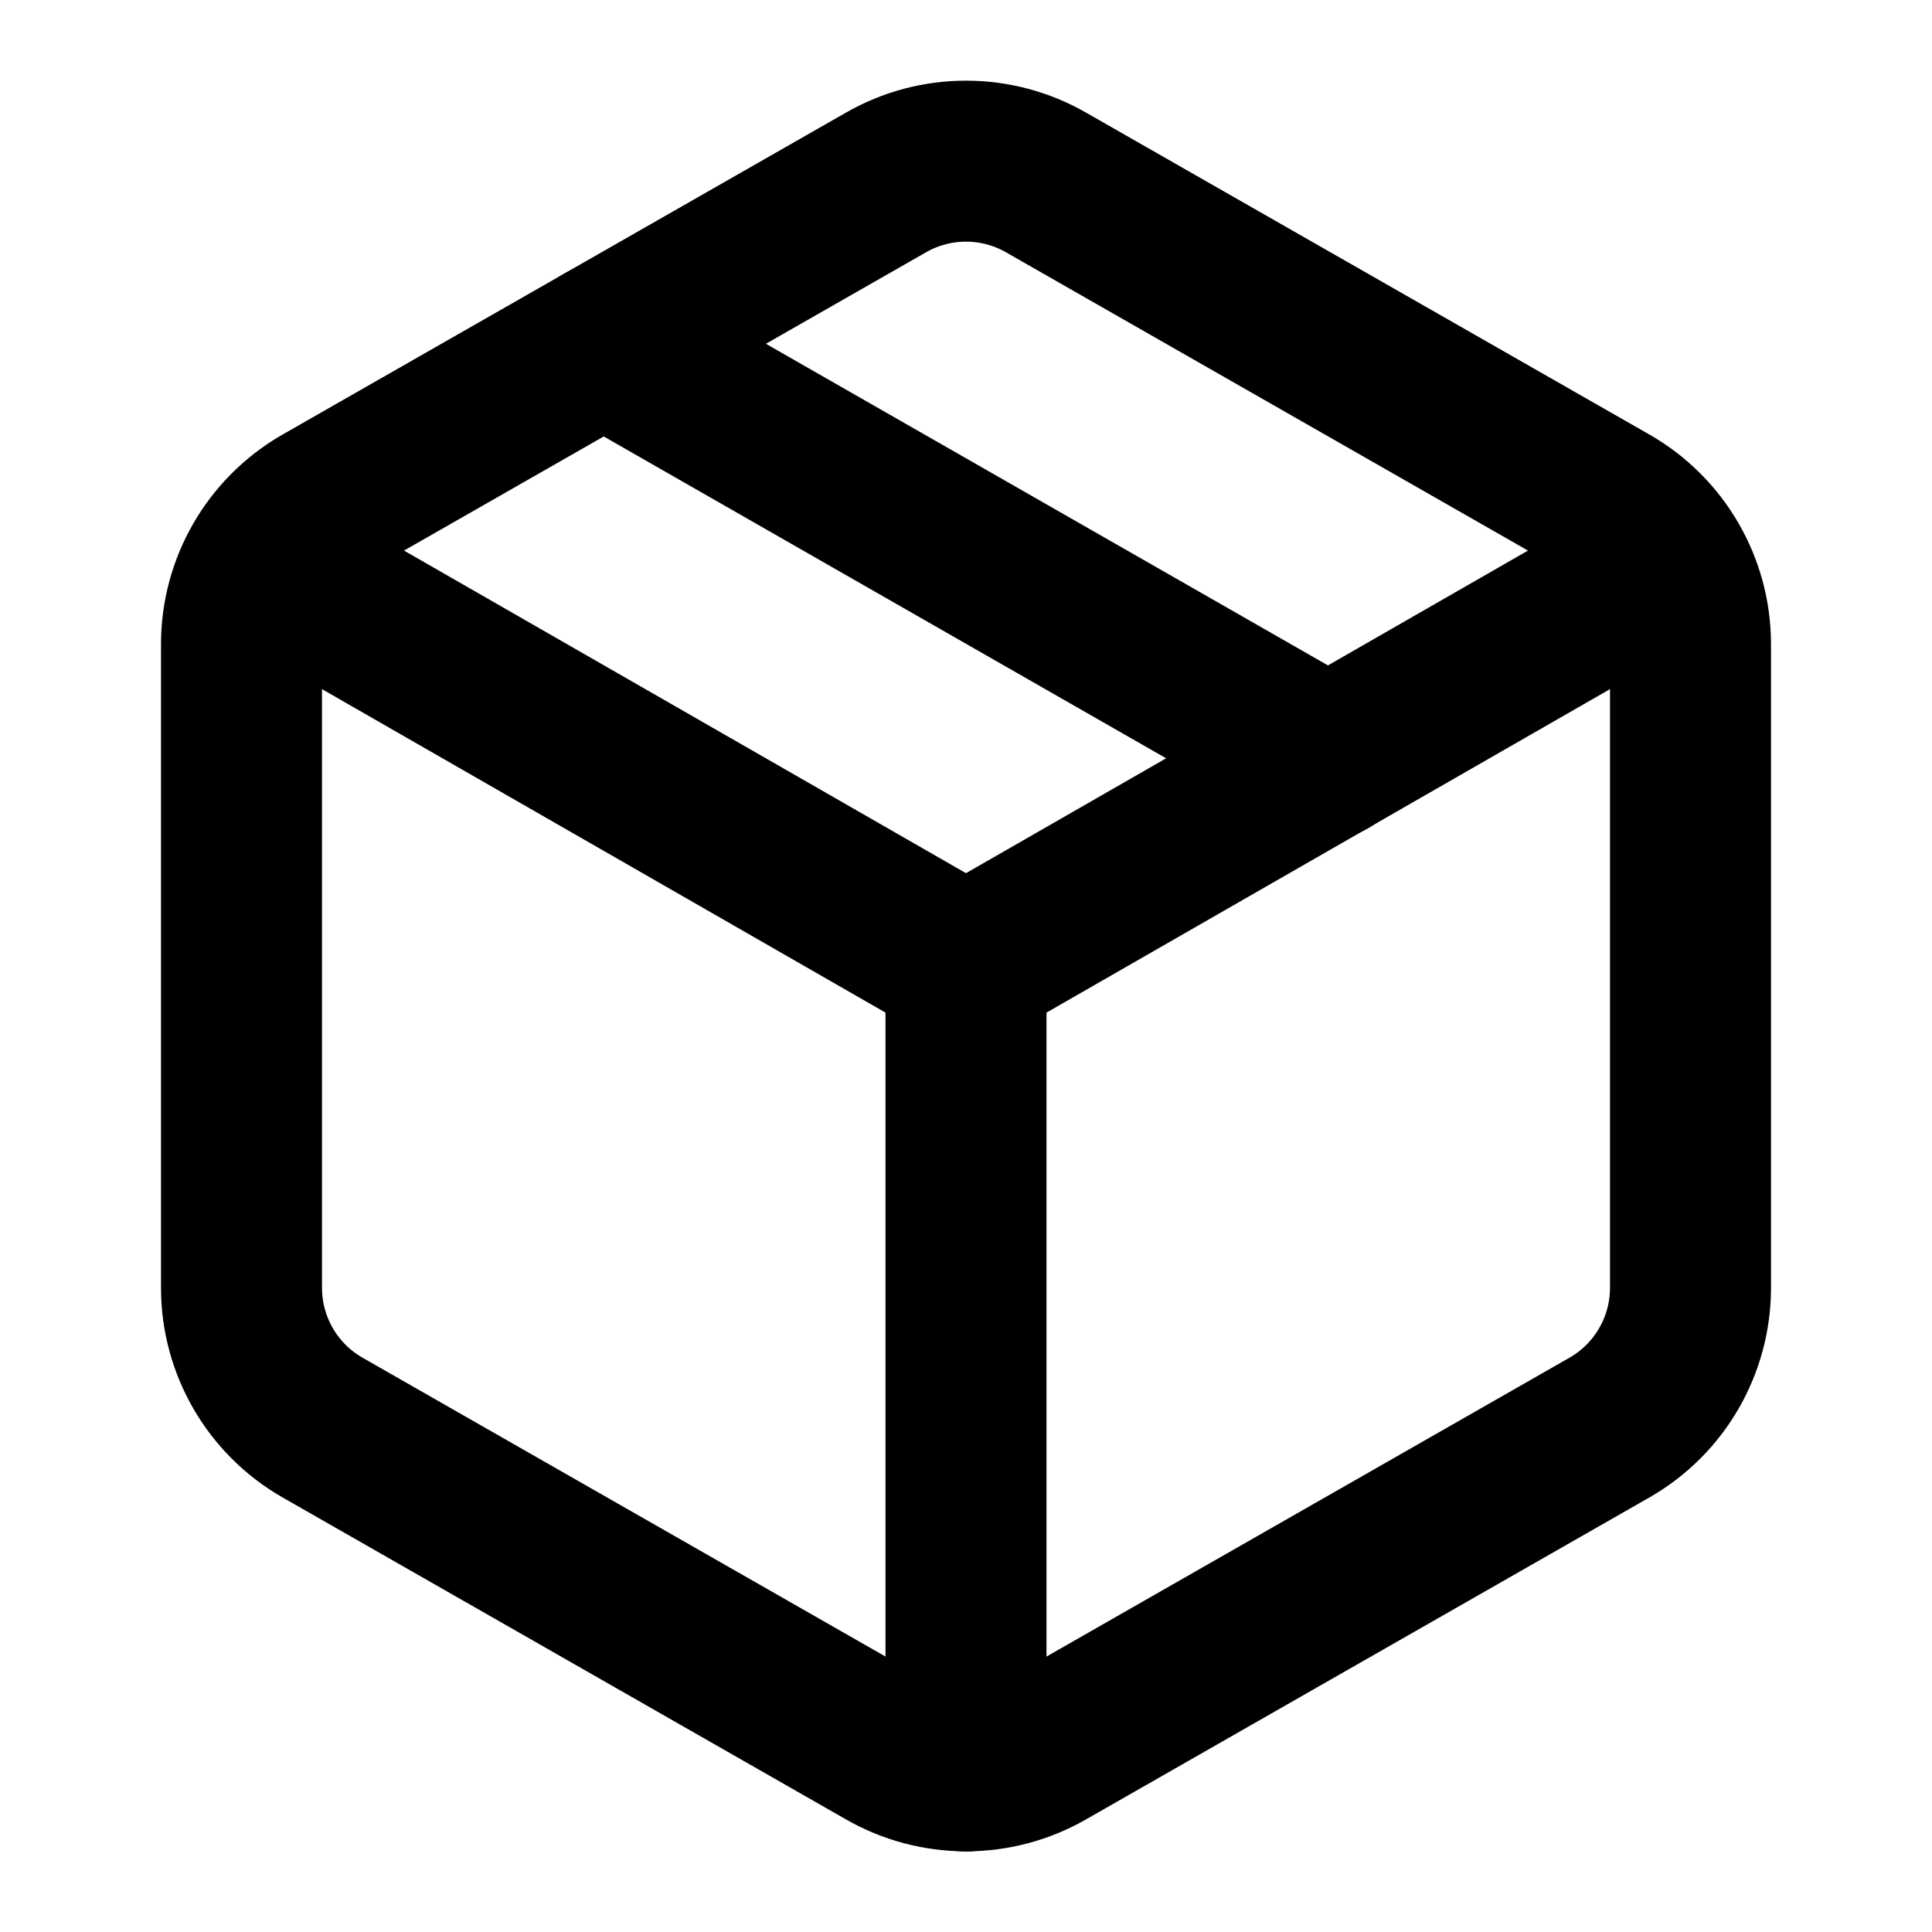
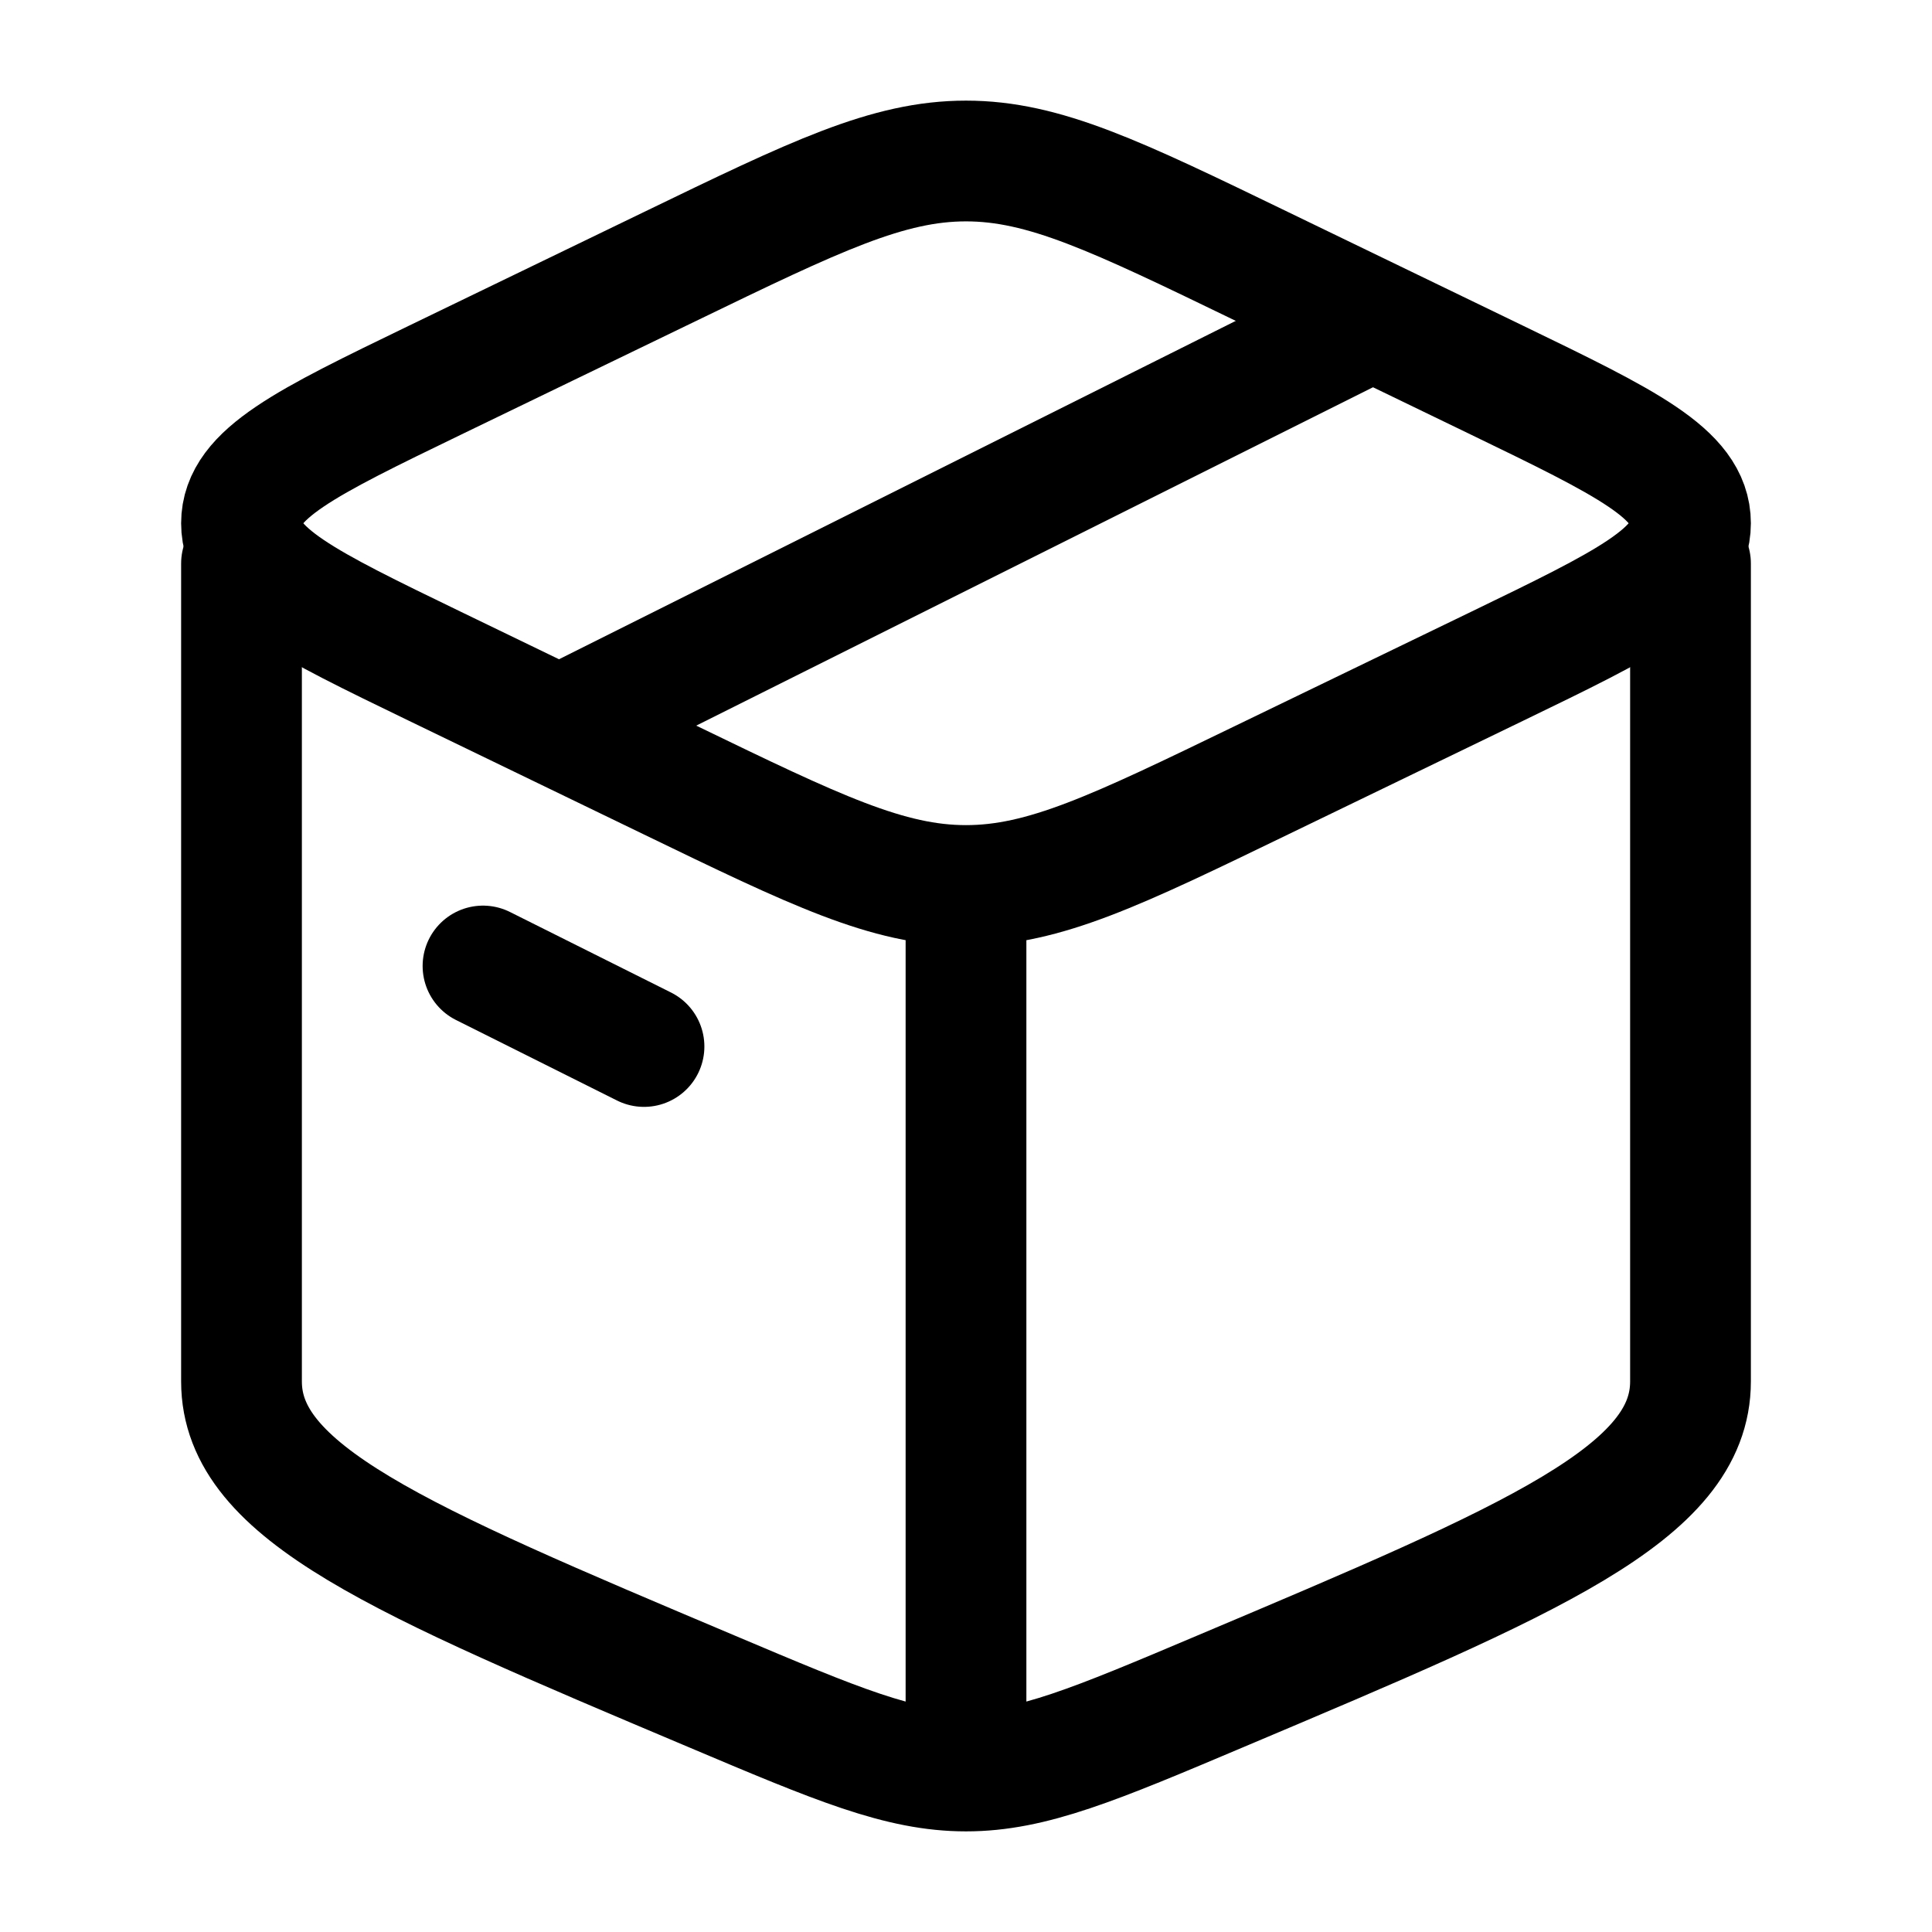
- <svg xmlns="http://www.w3.org/2000/svg" width="24" height="24" viewBox="0 0 24 24" fill="none" stroke="currentColor" stroke-width="2" stroke-linecap="round" stroke-linejoin="round" class="lucide lucide-package-icon lucide-package">
-   <path d="M11 21.73a2 2 0 0 0 2 0l7-4A2 2 0 0 0 21 16V8a2 2 0 0 0-1-1.73l-7-4a2 2 0 0 0-2 0l-7 4A2 2 0 0 0 3 8v8a2 2 0 0 0 1 1.73z" />
-   <path d="M12 22V12" />
-   <polyline points="3.29 7 12 12 20.71 7" />
-   <path d="m7.5 4.27 9 5.15" />
+ <svg xmlns="http://www.w3.org/2000/svg" viewBox="0 0 24 24" width="24" height="24" color="currentColor" fill="none" stroke="currentColor" stroke-width="1.5" stroke-linecap="round" stroke-linejoin="round">
+   <path d="M12 22C11.182 22 10.4 21.67 8.837 21.009C4.946 19.366 3 18.544 3 17.161C3 16.774 3 10.065 3 7M12 22C12.818 22 13.6 21.67 15.163 21.009C19.054 19.366 21 18.544 21 17.161V7M12 22L12 11.355" />
+   <path d="M8.326 9.691L5.405 8.278C3.802 7.502 3 7.114 3 6.5C3 5.886 3.802 5.498 5.405 4.722L8.326 3.309C10.129 2.436 11.03 2 12 2C12.97 2 13.871 2.436 15.674 3.309L18.595 4.722C20.198 5.498 21 5.886 21 6.5C21 7.114 20.198 7.502 18.595 8.278L15.674 9.691C13.871 10.564 12.97 11 12 11C11.03 11 10.129 10.564 8.326 9.691Z" />
+   <path d="M6 12L8 13" />
+   <path d="M17 4L7 9" />
</svg>
